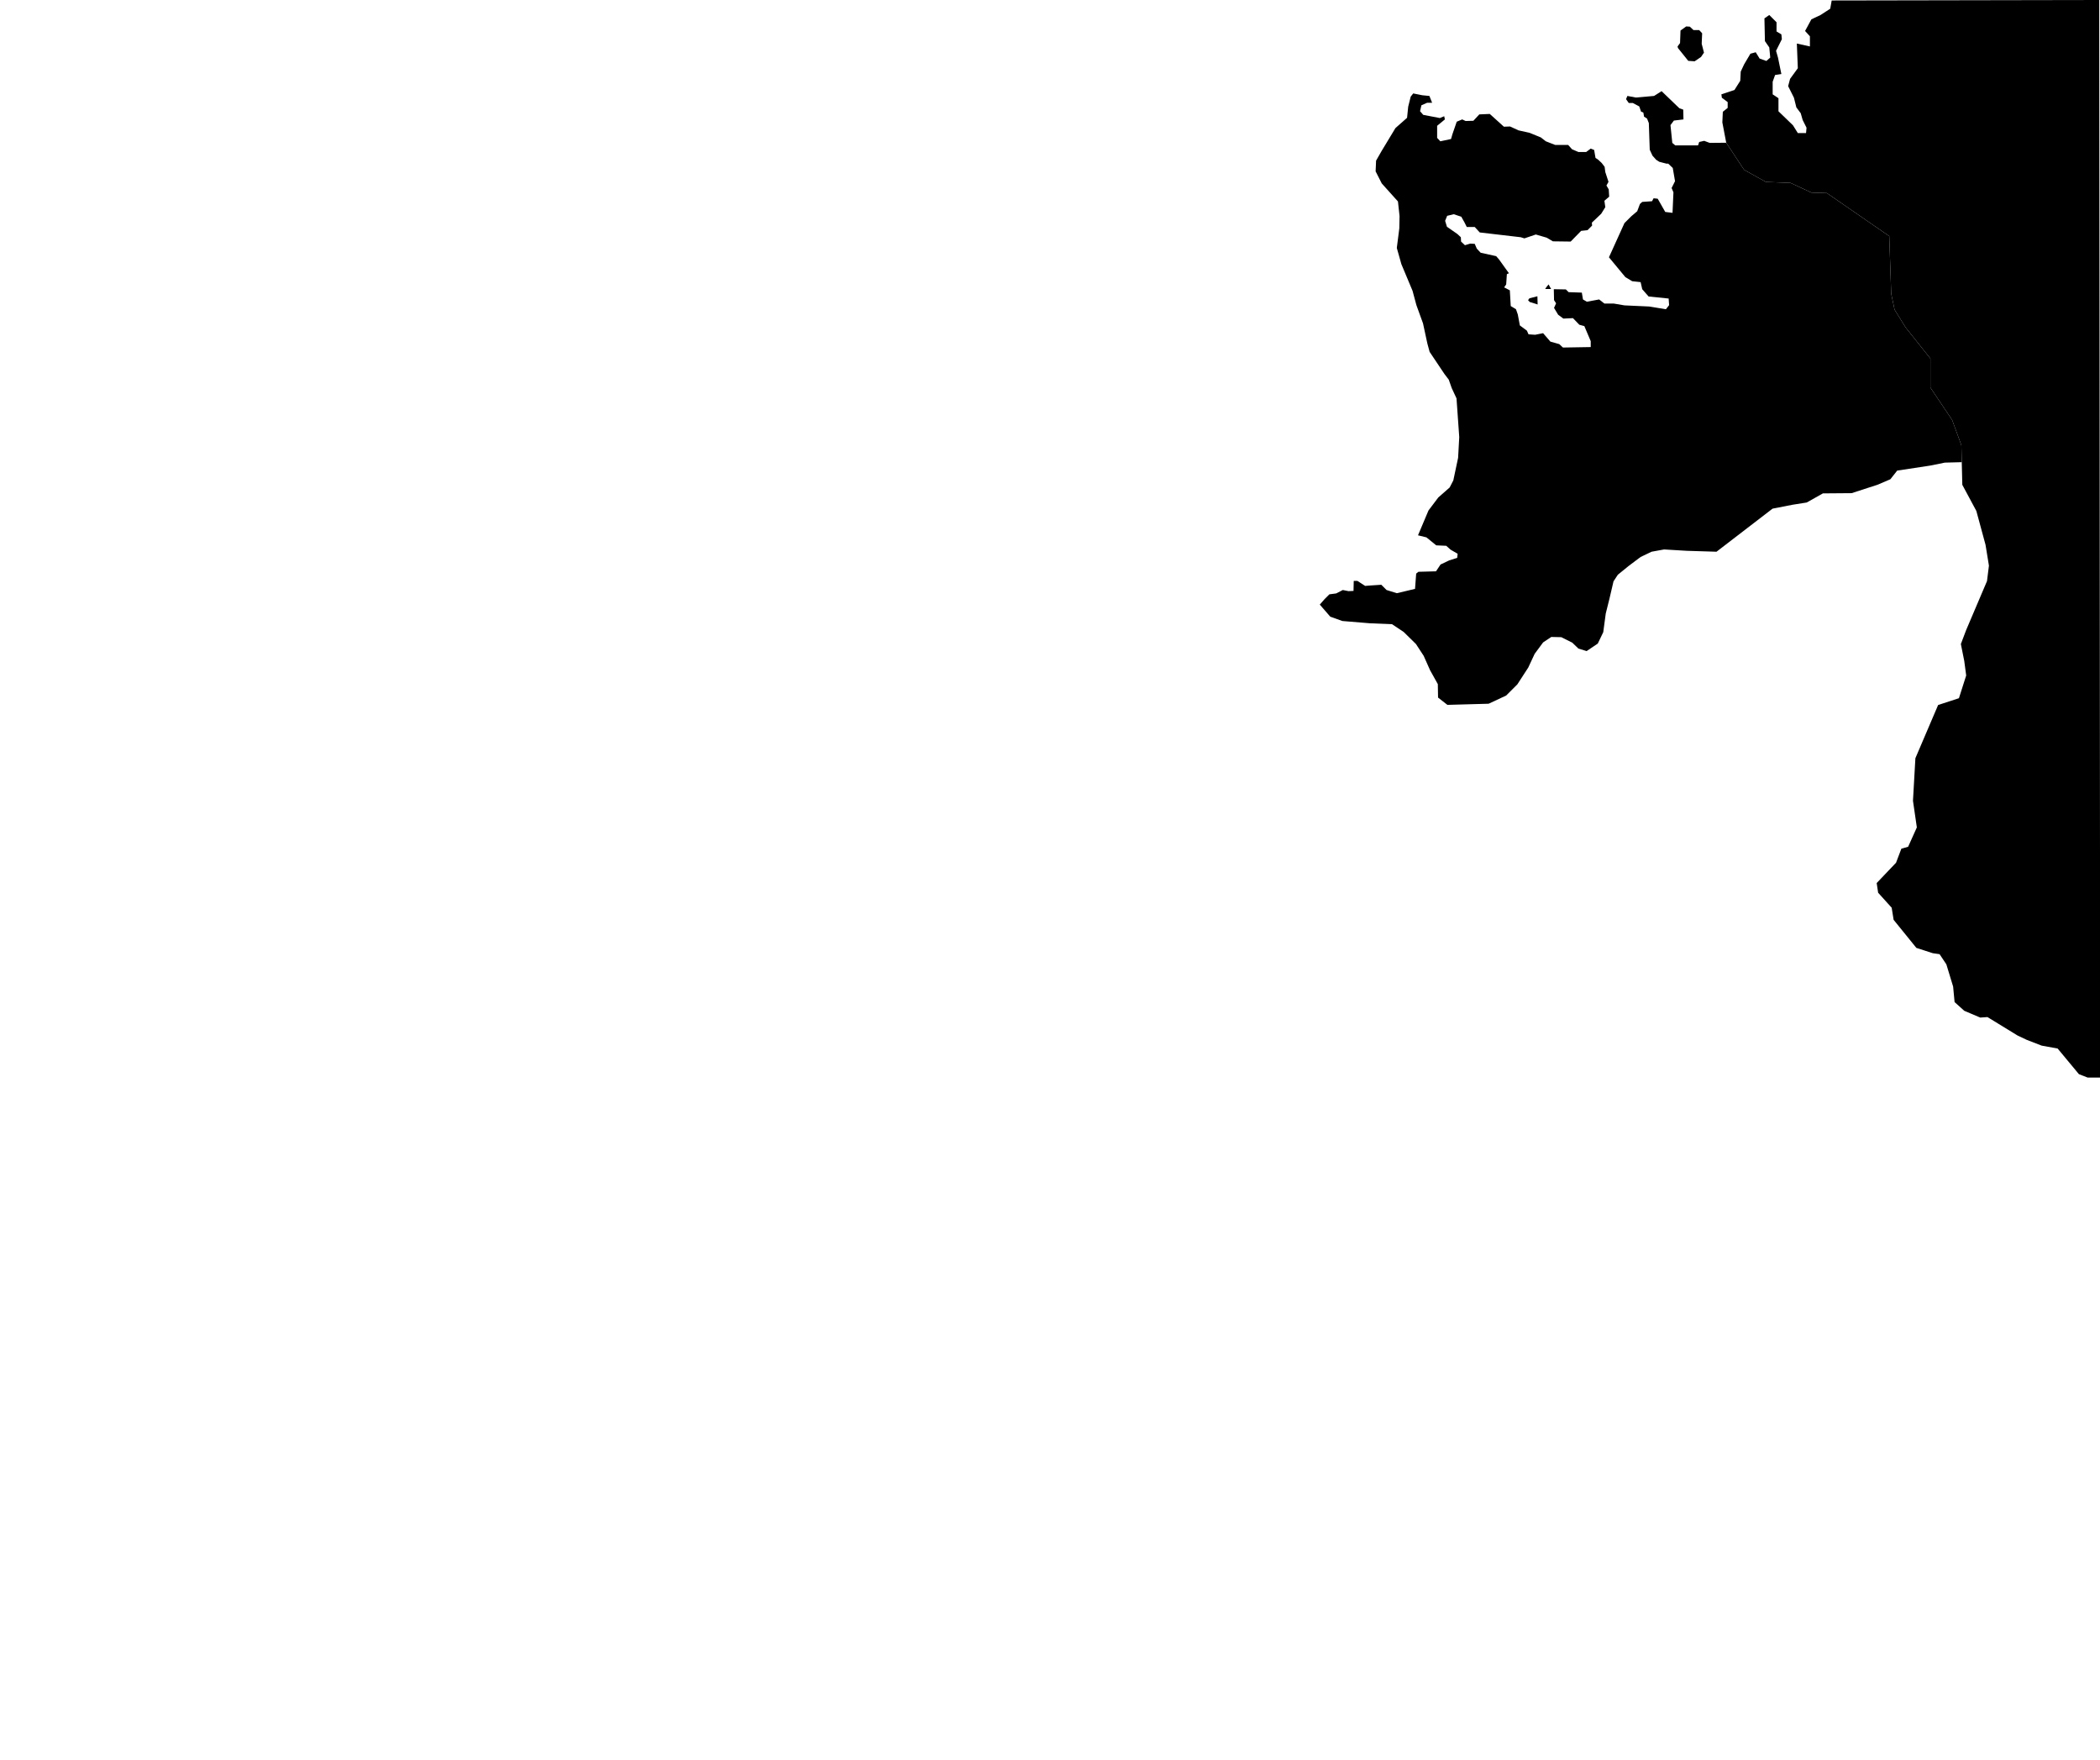
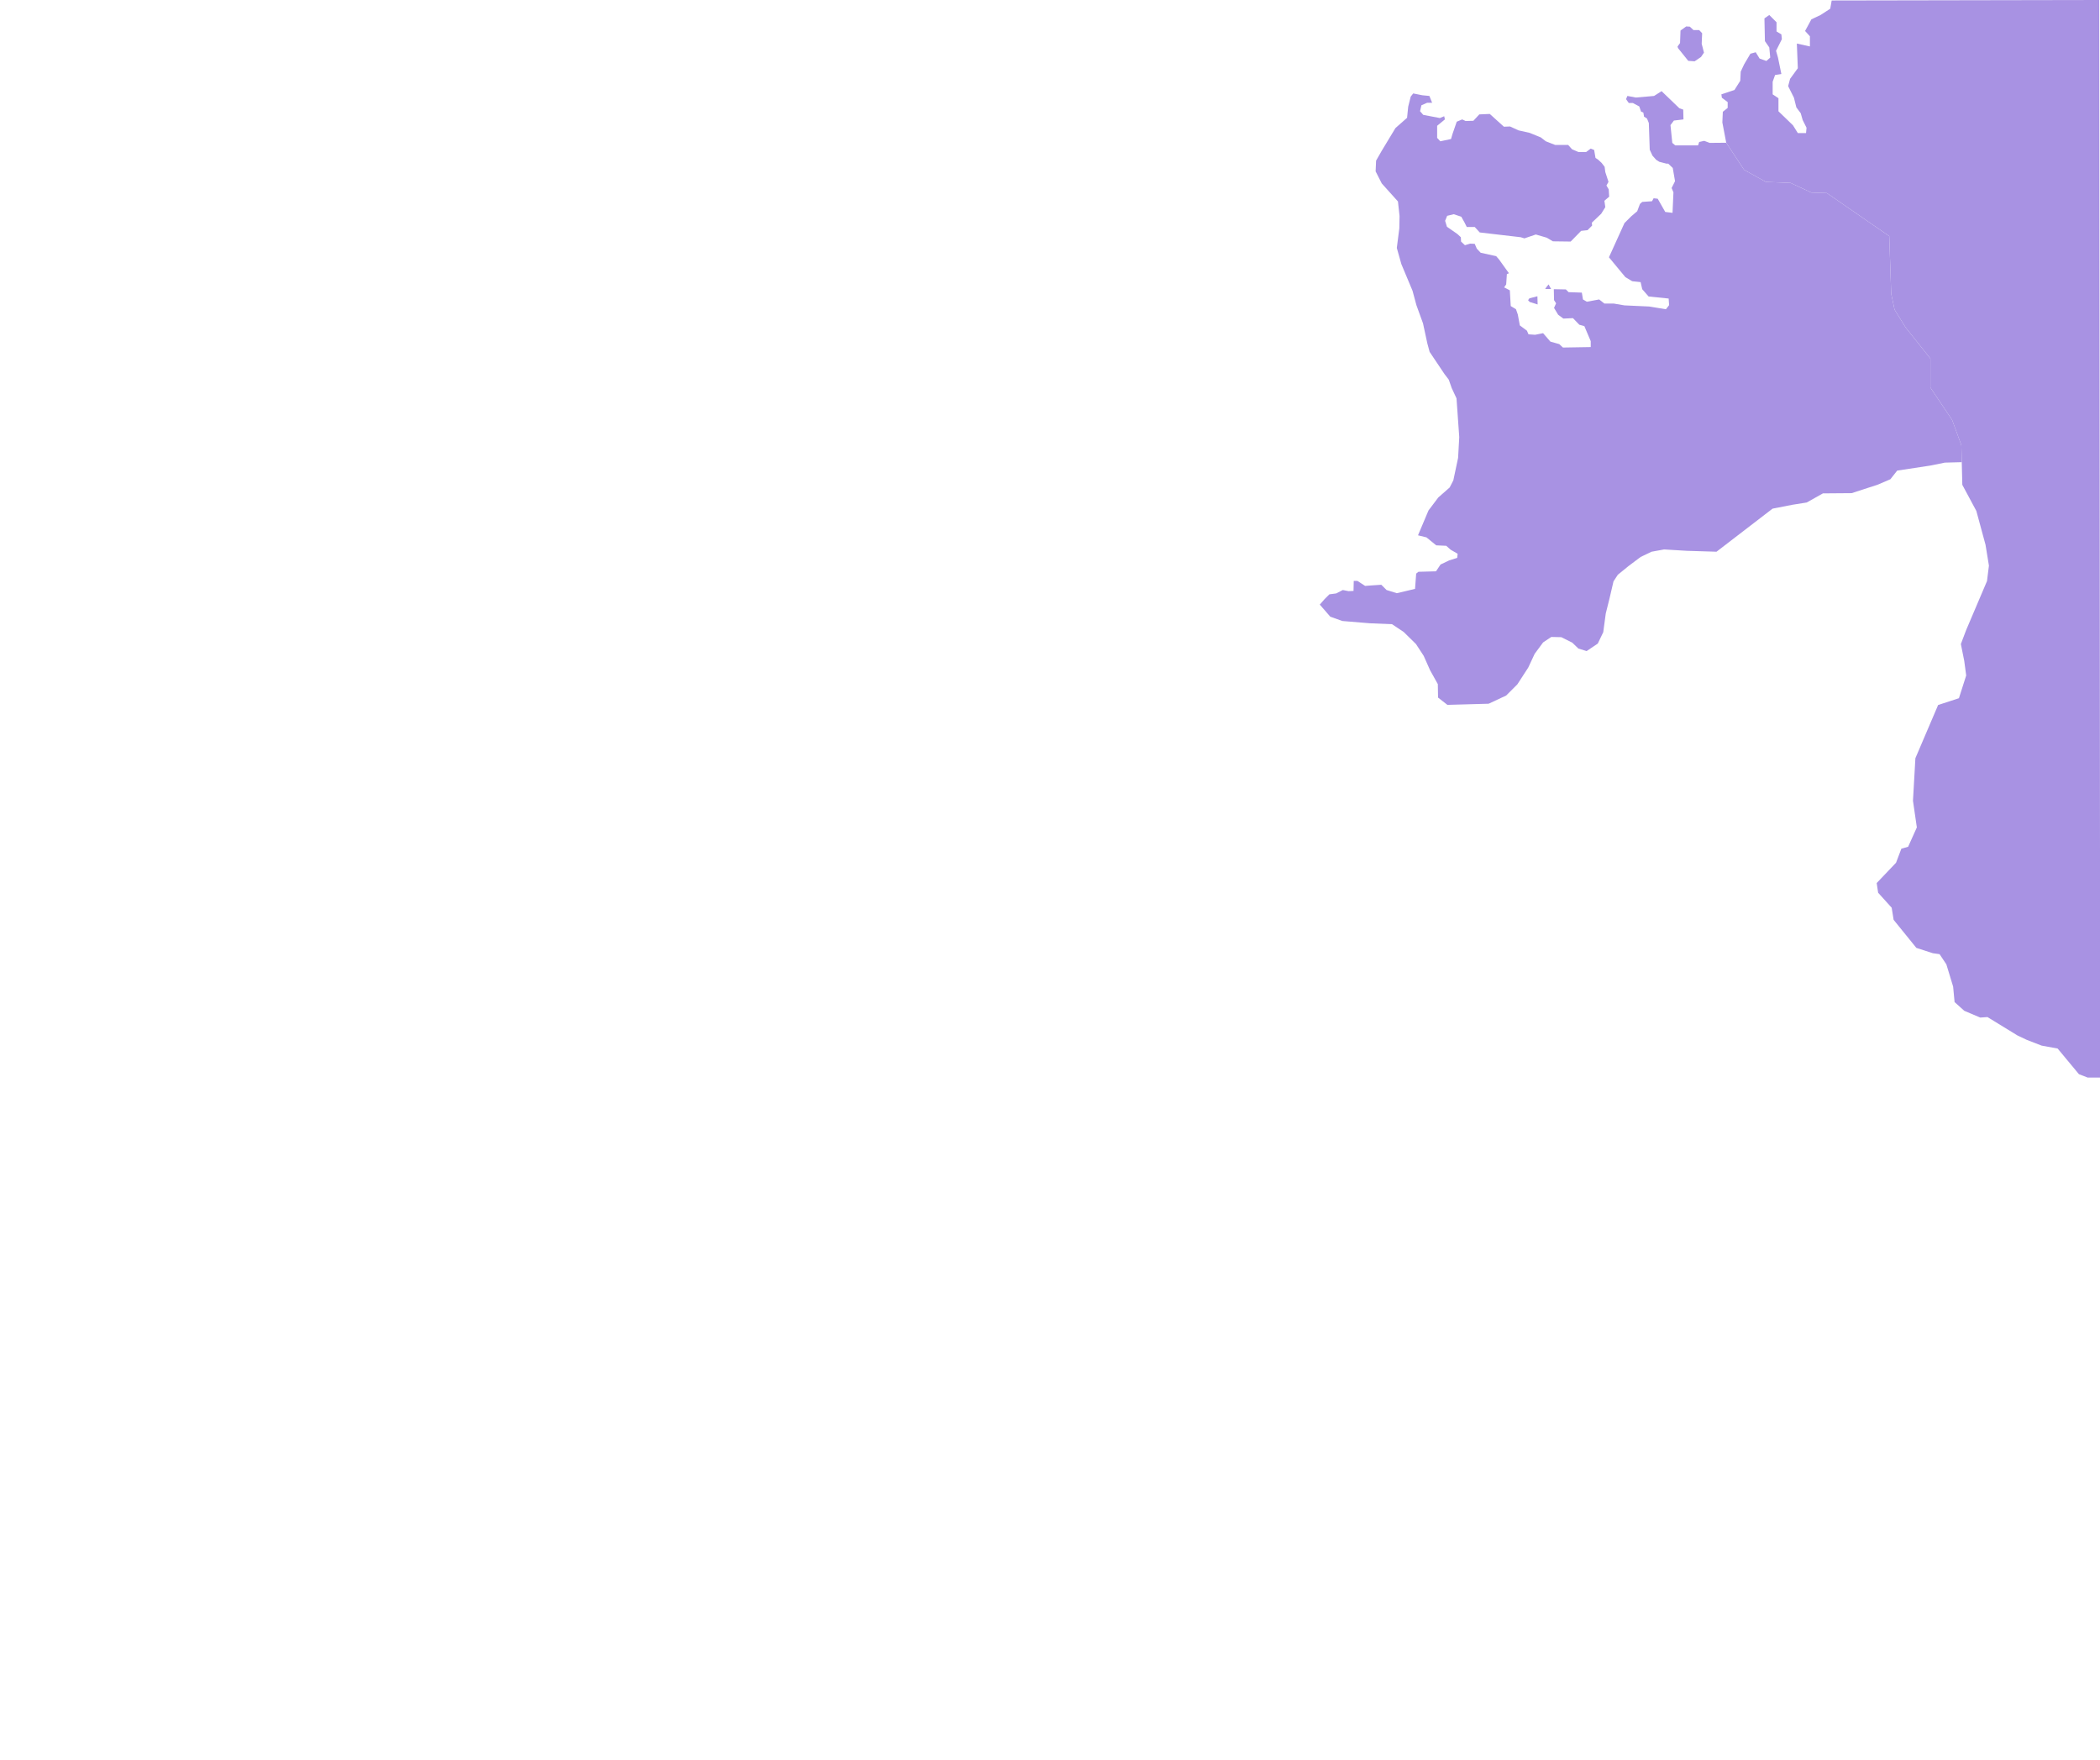
<svg xmlns="http://www.w3.org/2000/svg" xmlns:xlink="http://www.w3.org/1999/xlink" class="map" style="width: 1152px; height: 965px;">
  <defs>
    <g class="space space-type-sea" id="space-1">
      <path d="" />
    </g>
    <g class="space space-type-sea" id="space-2">
      <path d="" />
    </g>
    <g class="space space-type-sea" id="space-3">
      <path d="" />
    </g>
    <g class="space space-type-sea" id="space-4">
      <path d="" />
    </g>
    <g class="space space-type-sea" id="space-5">
      <path d="" />
    </g>
    <g class="space space-type-sea" id="space-6">
      <path d="" />
    </g>
    <g class="space space-type-sea" id="space-7">
      <path d="" />
    </g>
    <g class="space space-type-sea" id="space-8">
      <path d="" />
    </g>
    <g class="space space-type-sea" id="space-9">
      <path d="" />
    </g>
    <g class="space space-type-sea" id="space-10">
      <path d="" />
    </g>
    <g class="space space-type-sea" id="space-11">
      <path d="" />
    </g>
    <g class="space space-type-sea" id="space-12">
      <path d="" />
    </g>
    <g class="space space-type-sea" id="space-13">
      <path d="" />
    </g>
    <g class="space space-type-sea" id="space-14">
      <path d="" />
    </g>
    <g class="space space-type-sea" id="space-15">
      <path d="" />
    </g>
    <g class="space space-type-sea" id="space-16">
      <path d="" />
    </g>
    <g class="space space-type-sea" id="space-17">
      <path d="" />
    </g>
    <g class="space space-type-sea" id="space-18">
      <path d="" />
    </g>
    <g class="space space-type-sea" id="space-19">
      <path d="" />
    </g>
    <g class="space space-type-land" id="space-20">
      <path d="" />
    </g>
    <g class="space space-type-land" id="space-21">
      <path d="" />
    </g>
    <g class="space space-type-land" id="space-22">
      <path d="" />
    </g>
    <g class="space space-type-land" id="space-23">
      <path d="" />
    </g>
    <g class="space space-type-land" id="space-24">
      <path d="" />
    </g>
    <g class="space space-type-land" id="space-25">
      <path d="" />
    </g>
    <g class="space space-type-land" id="space-26">
      <path d="" />
    </g>
    <g class="space space-type-land" id="space-27">
      <path d="" />
    </g>
    <g class="space space-type-land" id="space-28">
      <path d="" />
    </g>
    <g class="space space-type-land" id="space-29">
      <path d="" />
    </g>
    <g class="space space-type-land" id="space-30">
      <path d="" />
    </g>
    <g class="space space-type-land" id="space-31">
      <path d="" />
    </g>
    <g class="space space-type-land" id="space-32">
      <path d="" />
    </g>
    <g class="space space-type-land" id="space-33">
      <path d="" />
    </g>
    <g class="space space-type-land" id="space-34">
      <path d="" />
    </g>
    <g class="space space-type-land" id="space-35">
      <path d="" />
    </g>
    <g class="space space-type-land" id="space-36">
      <path d="" />
    </g>
    <g class="space space-type-land" id="space-37">
      <path d="" />
    </g>
    <g class="space space-type-land" id="space-38">
      <path d="" />
    </g>
    <g class="space space-type-land" id="space-39">
      <path d="" />
    </g>
    <g class="space space-type-land" id="space-40">
      <path d="" />
    </g>
    <g class="space space-type-land" id="space-41">
      <path d="" />
    </g>
    <g class="space space-type-land" id="space-42">
      <path d="" />
    </g>
    <g class="space space-type-land" id="space-43">
      <path d="" />
    </g>
    <g class="space space-type-land" id="space-44">
      <path d="" />
    </g>
    <g class="space space-type-land" id="space-45">
      <path d="" />
    </g>
    <g class="space space-type-land" id="space-46">
      <path d="" />
    </g>
    <g class="space space-type-land" id="space-47">
      <path d="" />
    </g>
    <g class="space space-type-land" id="space-48">
      <path d="" />
    </g>
    <g class="space space-type-land" id="space-49">
      <path d="" />
    </g>
    <g class="space space-type-land" id="space-50">
      <path d="" />
    </g>
    <g class="space space-type-land" id="space-51">
      <path d="" />
    </g>
    <g class="space space-type-land" id="space-52">
      <path d="" />
    </g>
    <g class="space space-type-land" id="space-53">
      <path d="" />
    </g>
    <g class="space space-type-land" id="space-54">
      <path d="" />
    </g>
    <g class="space space-type-land" id="space-55">
      <path d="" />
    </g>
    <g class="space space-type-land" id="space-56">
      <path d="" />
    </g>
    <g class="space space-type-land" id="space-57">
      <path d="" />
    </g>
    <g class="space space-type-land" id="space-58">
      <path d="" />
    </g>
    <g class="space space-type-land" id="space-59">
      <path d="" />
    </g>
    <g class="space space-type-land" id="space-60">
      <path d="" />
    </g>
    <g class="space space-type-land" id="space-61">
      <path d="m 946.953,78.293 -9.078,0.082 -3,-1.125 -2.75,0.625 -0.625,1.875 -12.5,0 -1.625,-1.375 -1,-9.75 1.875,-2.5 5.25,-0.625 -0.125,-5.375 -2.125,-0.75 -9.75,-9.375 -4.125,2.625 -10,0.875 -4.625,-0.875 -0.75,1.75 1.5,2.125 2.25,0 3.5,1.875 1,2.875 1.25,0.5 0.375,2.25 1.625,1 1,2.5 0.5,14.625 1.5,3.25 2,2.25 1.75,1.125 3.875,1 1,0 2.5,2.375 1.25,7.25 -1.875,3.75 1,2.375 -0.5,11.25 -4,-0.5 -4.125,-7.25 -2.25,-0.25 -0.875,1.625 -5.375,0.375 -1.25,1.125 -1.5,4 -3.25,2.75 -3.75,3.75 -8.5,18.75 5.375,6.5 3.625,4.375 3.75,2.25 4.625,0.5 0.875,3.875 3.5,4 11,1.125 0.25,3.625 -1.75,2.25 -9.125,-1.5 -13.625,-0.625 -5.875,-1 -5.125,0 -2.875,-2.25 -6.75,1.25 -2.125,-1.25 -0.625,-3.75 -7.25,-0.25 -1.5,-1.5 -6.625,-0.125 0.125,6 1.125,1.75 -1.125,2.5 2.25,3.75 2.875,2.125 5.25,-0.25 3.5,3.625 2.75,0.75 3.5,8.25 0,3.25 -15.25,0.25 -2,-1.875 -4.875,-1.375 -4,-4.625 -4.375,0.875 -3.625,-0.25 -0.875,-2 -3.875,-2.875 -1.125,-6 -1,-2.875 -1.625,-1 -1.25,-0.75 -0.5,-8.625 -3.125,-1.625 1.125,-1.625 0.375,-5.625 1.125,-0.5 -5.375,-7.5 -1.625,-1.875 -8.5,-1.875 -2.125,-2.25 -1.125,-2.625 -2.5,-0.125 -2.875,0.875 -2.125,-2 -0.125,-2.375 -1.875,-1.75 -5.75,-4 -1,-3.25 1.125,-2.75 3.625,-0.875 4.125,1.375 1.75,3.125 1.25,2.5 4.375,0 2.75,3 22.5,2.625 2,0.625 6.25,-2.125 6,1.75 3.375,2 9.75,0.125 5.75,-5.875 3.5,-0.375 2.5,-2.5 -0.125,-1.625 5.125,-4.875 2.25,-3.625 -0.5,-3.5 2.625,-2.25 -0.25,-4 -1.25,-2.125 1.125,-2 -1.75,-5.375 -0.375,-2.875 -1.625,-2.125 -1.875,-1.75 -1.5,-1 -0.75,-4.375 -1.875,-0.75 -2.5,1.875 -4.25,0 -3.5,-1.5 -2.125,-2.375 -7.125,0 -5.125,-2 -2.75,-2.125 -6.125,-2.5 -6.125,-1.375 -4.625,-2.125 -3.375,0.125 -7.75,-7 -5.75,0.25 -3.25,3.5 -4.25,0.125 -1.875,-0.875 -3,1.25 -2.375,6.875 -0.75,2.625 -5.875,1.25 -1.75,-1.875 0,-6.625 4.25,-3.5 -0.375,-1.75 -2.375,1 -9.125,-1.75 -1.75,-2 0.75,-3.25 3.125,-1.375 2.75,0 -1.5,-3.75 -3.875,-0.375 -5,-1 -1.375,1.75 -1.375,5.5 -0.625,6.125 -6.375,5.625 -7.625,12.625 -3,5.25 -0.25,5.875 3.375,6.625 8.875,9.875 0.875,8 -0.125,6.75 -1.375,10.75 2.5,8.875 6.125,14.625 2.125,7.875 3.625,10 2.375,11 1.25,4.625 8.125,12.125 2.375,3.125 1.625,4.625 2.625,5.625 1.5,21.25 -0.625,11.375 -2.625,12.375 -2,3.875 -6.25,5.5 -5.375,7.125 -5.75,13.625 4.625,1.125 5.375,4.375 5.5,0.25 2.375,2.125 3.875,2.25 -0.25,2.25 -4.375,1.375 -4.75,2.25 -2.5,3.75 -9.625,0.25 -1.25,1 -0.625,8.375 -5.75,1.375 -4.25,1 -5.625,-1.75 -2.875,-2.875 -5.75,0.375 -3.125,0.25 -4.25,-2.75 -2,0 -0.125,5.5 -2.75,0.125 -3.125,-0.625 -3.625,1.875 -3.75,0.5 -2.625,2.625 -2.625,3 5.75,6.625 6.625,2.375 15.125,1.25 12.125,0.5 6.375,4.25 6.75,6.625 4.25,6.5 3.5,7.875 4.25,7.625 0.125,7.375 5.125,4 22.625,-0.625 9.625,-4.5 6.125,-6.125 6,-9.25 3.5,-7.5 4.625,-6.25 4.5,-3 5.5,0.125 6,3 3.375,3.25 4.5,1.375 6.125,-4.125 3,-6.25 1.375,-10.25 2,-8 2.25,-9.625 2.375,-3.625 6,-4.875 6.5,-4.875 6,-2.875 6.875,-1.25 12.5,0.75 16.25,0.5 30.75,-23.625 10.875,-2.125 7.875,-1.25 8.875,-5 15.75,-0.125 14.25,-4.625 7,-3 3.75,-4.75 18.125,-2.75 8,-1.625 9.291,-0.239 -0.228,-9.342 -5.043,-13.801 -11.943,-17.782 0,-15.924 -13.536,-16.986 -6.104,-9.82 -1.858,-8.758 -1.062,-31.583 -34.237,-23.621 -8.493,-0.265 -11.412,-5.308 -13.535,-0.531 -11.943,-6.635 z" />
      <path d="m 843.5,167 -0.125,-4.5 -4.375,1.125 -0.75,1 0.875,1 z" />
      <path d="m 847.625,158.5 3.25,0 -1.375,-2.5 -1,1.25 z" />
      <path d="m 926.125,33.375 3.5,0.25 3.5,-2.375 1.625,-2.375 -1.25,-4.875 0.25,-5.75 -1.625,-1.75 -3.125,0 -2,-1.875 -2,-0.125 -3.125,2.25 -0.25,6.875 -1.375,1.875 0.25,0.875 z" />
    </g>
    <g class="space space-type-land" id="space-62">
      <use xlink:href="#space-61" />
    </g>
    <g class="space space-type-land" id="space-63">
      <use xlink:href="#space-61" />
    </g>
    <g class="space space-type-land" id="space-64">
      <path d="" />
    </g>
    <g class="space space-type-land" id="space-65">
      <path d="" />
    </g>
    <g class="space space-type-land" id="space-66">
      <path d="" />
    </g>
    <g class="space space-type-land" id="space-67">
      <path d="" />
    </g>
    <g class="space space-type-land" id="space-68">
      <path d="" />
    </g>
    <g class="space space-type-land" id="space-69">
      <path d="" />
    </g>
    <g class="space space-type-land" id="space-70">
      <path d="" />
    </g>
    <g class="space space-type-land" id="space-71">
      <use xlink:href="#space-70" />
    </g>
    <g class="space space-type-land" id="space-72">
      <use xlink:href="#space-70" />
    </g>
    <g class="space space-type-land" id="space-73">
      <path d="" />
    </g>
    <g class="space space-type-land" id="space-74">
      <path d="" />
    </g>
    <g class="space space-type-land" id="space-75">
      <path d="" />
    </g>
    <g class="space space-type-land" id="space-76">
      <path d="" />
    </g>
    <g class="space space-type-land" id="space-77">
      <path d="" />
    </g>
    <g class="space space-type-land" id="space-78">
      <path d="" />
    </g>
    <g class="space space-type-land" id="space-79">
      <use xlink:href="#space-78" />
    </g>
    <g class="space space-type-land" id="space-80">
      <use xlink:href="#space-78" />
    </g>
    <g class="space space-type-land" id="space-81">
      <path d="" />
    </g>
    <g class="space space-type-land" id="space-82">
      <path d="" />
    </g>
    <g class="space space-type-land" id="space-83">
      <path d="" />
    </g>
    <g class="space space-type-land" id="space-84">
      <path d="M 1151.577,-7.909263e-6 1004.81,0.265 l -0.796,4.512 -5.308,3.45 -5.043,2.389 -3.45,6.37 2.654,2.919 0,5.573 -7.166,-1.592 0.531,13.535 -4.246,5.839 -1.062,3.981 3.185,6.37 1.327,5.308 2.389,3.185 1.062,3.716 2.123,4.246 -0.265,2.919 -4.512,0 -2.654,-4.246 -7.962,-7.697 0,-7.166 -3.185,-2.123 0,-6.9 1.327,-3.716 3.45,-0.531 -1.858,-9.024 -1.062,-3.716 3.185,-6.37 -0.265,-2.654 -2.654,-1.592 0,-5.043 -3.981,-3.981 -2.654,1.858 0.265,12.474 2.389,3.45 0.531,5.573 -2.123,1.858 -3.716,-1.327 -2.123,-3.45 -2.919,0.796 -3.45,5.839 -1.858,3.981 -0.265,5.043 -3.185,5.043 -7.166,2.389 0.265,1.858 3.185,2.389 0,3.185 -2.654,2.123 -0.265,5.839 2.123,11.147 9.82,14.862 11.943,6.635 13.535,0.531 11.412,5.308 8.493,0.265 34.237,23.621 1.062,31.583 1.858,8.758 6.104,9.82 13.536,16.986 0,15.924 11.943,17.782 5.043,13.801 0.531,21.763 7.697,14.332 5.043,18.578 1.858,11.412 -1.062,8.493 -11.412,26.806 -2.919,7.697 1.858,9.289 1.062,7.962 -3.981,12.474 -11.412,3.716 -12.474,29.194 -1.327,23.355 2.123,14.597 -4.777,10.616 -3.716,1.062 -2.92,7.697 -10.616,11.147 0.796,5.308 7.431,8.227 1.062,6.635 12.474,15.393 9.024,2.919 3.716,0.531 3.716,5.573 3.716,12.208 0.796,8.493 5.308,4.777 8.758,3.716 3.981,-0.265 16.455,10.085 5.043,2.389 8.227,3.185 8.758,1.592 11.678,14.066 4.777,1.858 6.9,0" />
    </g>
    <g class="space space-type-land" id="space-85">
      <path d="" />
    </g>
  </defs>
-   <g class="country" id="england">
+   <g class="country" fill="#f96ac0" id="england">
    <g>
      <use xlink:href="#space-20" />
    </g>
    <g>
      <use xlink:href="#space-21" />
    </g>
    <g>
      <use xlink:href="#space-22" />
    </g>
    <g>
      <use xlink:href="#space-23" />
    </g>
    <g>
      <use xlink:href="#space-24" />
    </g>
    <g>
      <use xlink:href="#space-25" />
    </g>
  </g>
-   <g class="country" id="france">
+   <g class="country" fill="#36aedc" id="france">
    <g>
      <use xlink:href="#space-26" />
    </g>
    <g>
      <use xlink:href="#space-27" />
    </g>
    <g>
      <use xlink:href="#space-28" />
    </g>
    <g>
      <use xlink:href="#space-29" />
    </g>
    <g>
      <use xlink:href="#space-30" />
    </g>
    <g>
      <use xlink:href="#space-31" />
    </g>
  </g>
-   <g class="country" id="germany">
+   <g class="country" fill="#787679" id="germany">
    <g>
      <use xlink:href="#space-32" />
    </g>
    <g>
      <use xlink:href="#space-33" />
    </g>
    <g>
      <use xlink:href="#space-34" />
    </g>
    <g>
      <use xlink:href="#space-35" />
    </g>
    <g>
      <use xlink:href="#space-36" />
    </g>
    <g>
      <use xlink:href="#space-37" />
    </g>
  </g>
-   <g class="country" id="italy">
+   <g class="country" fill="#a5e86e" id="italy">
    <g>
      <use xlink:href="#space-38" />
    </g>
    <g>
      <use xlink:href="#space-39" />
    </g>
    <g>
      <use xlink:href="#space-40" />
    </g>
    <g>
      <use xlink:href="#space-41" />
    </g>
    <g>
      <use xlink:href="#space-42" />
    </g>
    <g>
      <use xlink:href="#space-43" />
    </g>
  </g>
-   <g class="country" id="austria">
+   <g class="country" fill="#f93c52" id="austria">
    <g>
      <use xlink:href="#space-44" />
    </g>
    <g>
      <use xlink:href="#space-45" />
    </g>
    <g>
      <use xlink:href="#space-46" />
    </g>
    <g>
      <use xlink:href="#space-47" />
    </g>
    <g>
      <use xlink:href="#space-48" />
    </g>
    <g>
      <use xlink:href="#space-49" />
    </g>
  </g>
-   <g class="country" id="turkey">
+   <g class="country" fill="#ffe95d" id="turkey">
    <g>
      <use xlink:href="#space-50" />
    </g>
    <g>
      <use xlink:href="#space-51" />
    </g>
    <g>
      <use xlink:href="#space-52" />
    </g>
    <g>
      <use xlink:href="#space-53" />
    </g>
    <g>
      <use xlink:href="#space-54" />
    </g>
  </g>
-   <g class="country" id="russia">
+   <g class="country" fill="#a892e3" id="russia">
    <g>
      <use xlink:href="#space-55" />
    </g>
    <g>
      <use xlink:href="#space-56" />
    </g>
    <g>
      <use xlink:href="#space-57" />
    </g>
    <g>
      <use xlink:href="#space-58" />
    </g>
    <g>
      <use xlink:href="#space-84" />
    </g>
    <g>
      <use xlink:href="#space-60" />
    </g>
    <g>
      <use xlink:href="#space-61" />
    </g>
  </g>
</svg>
